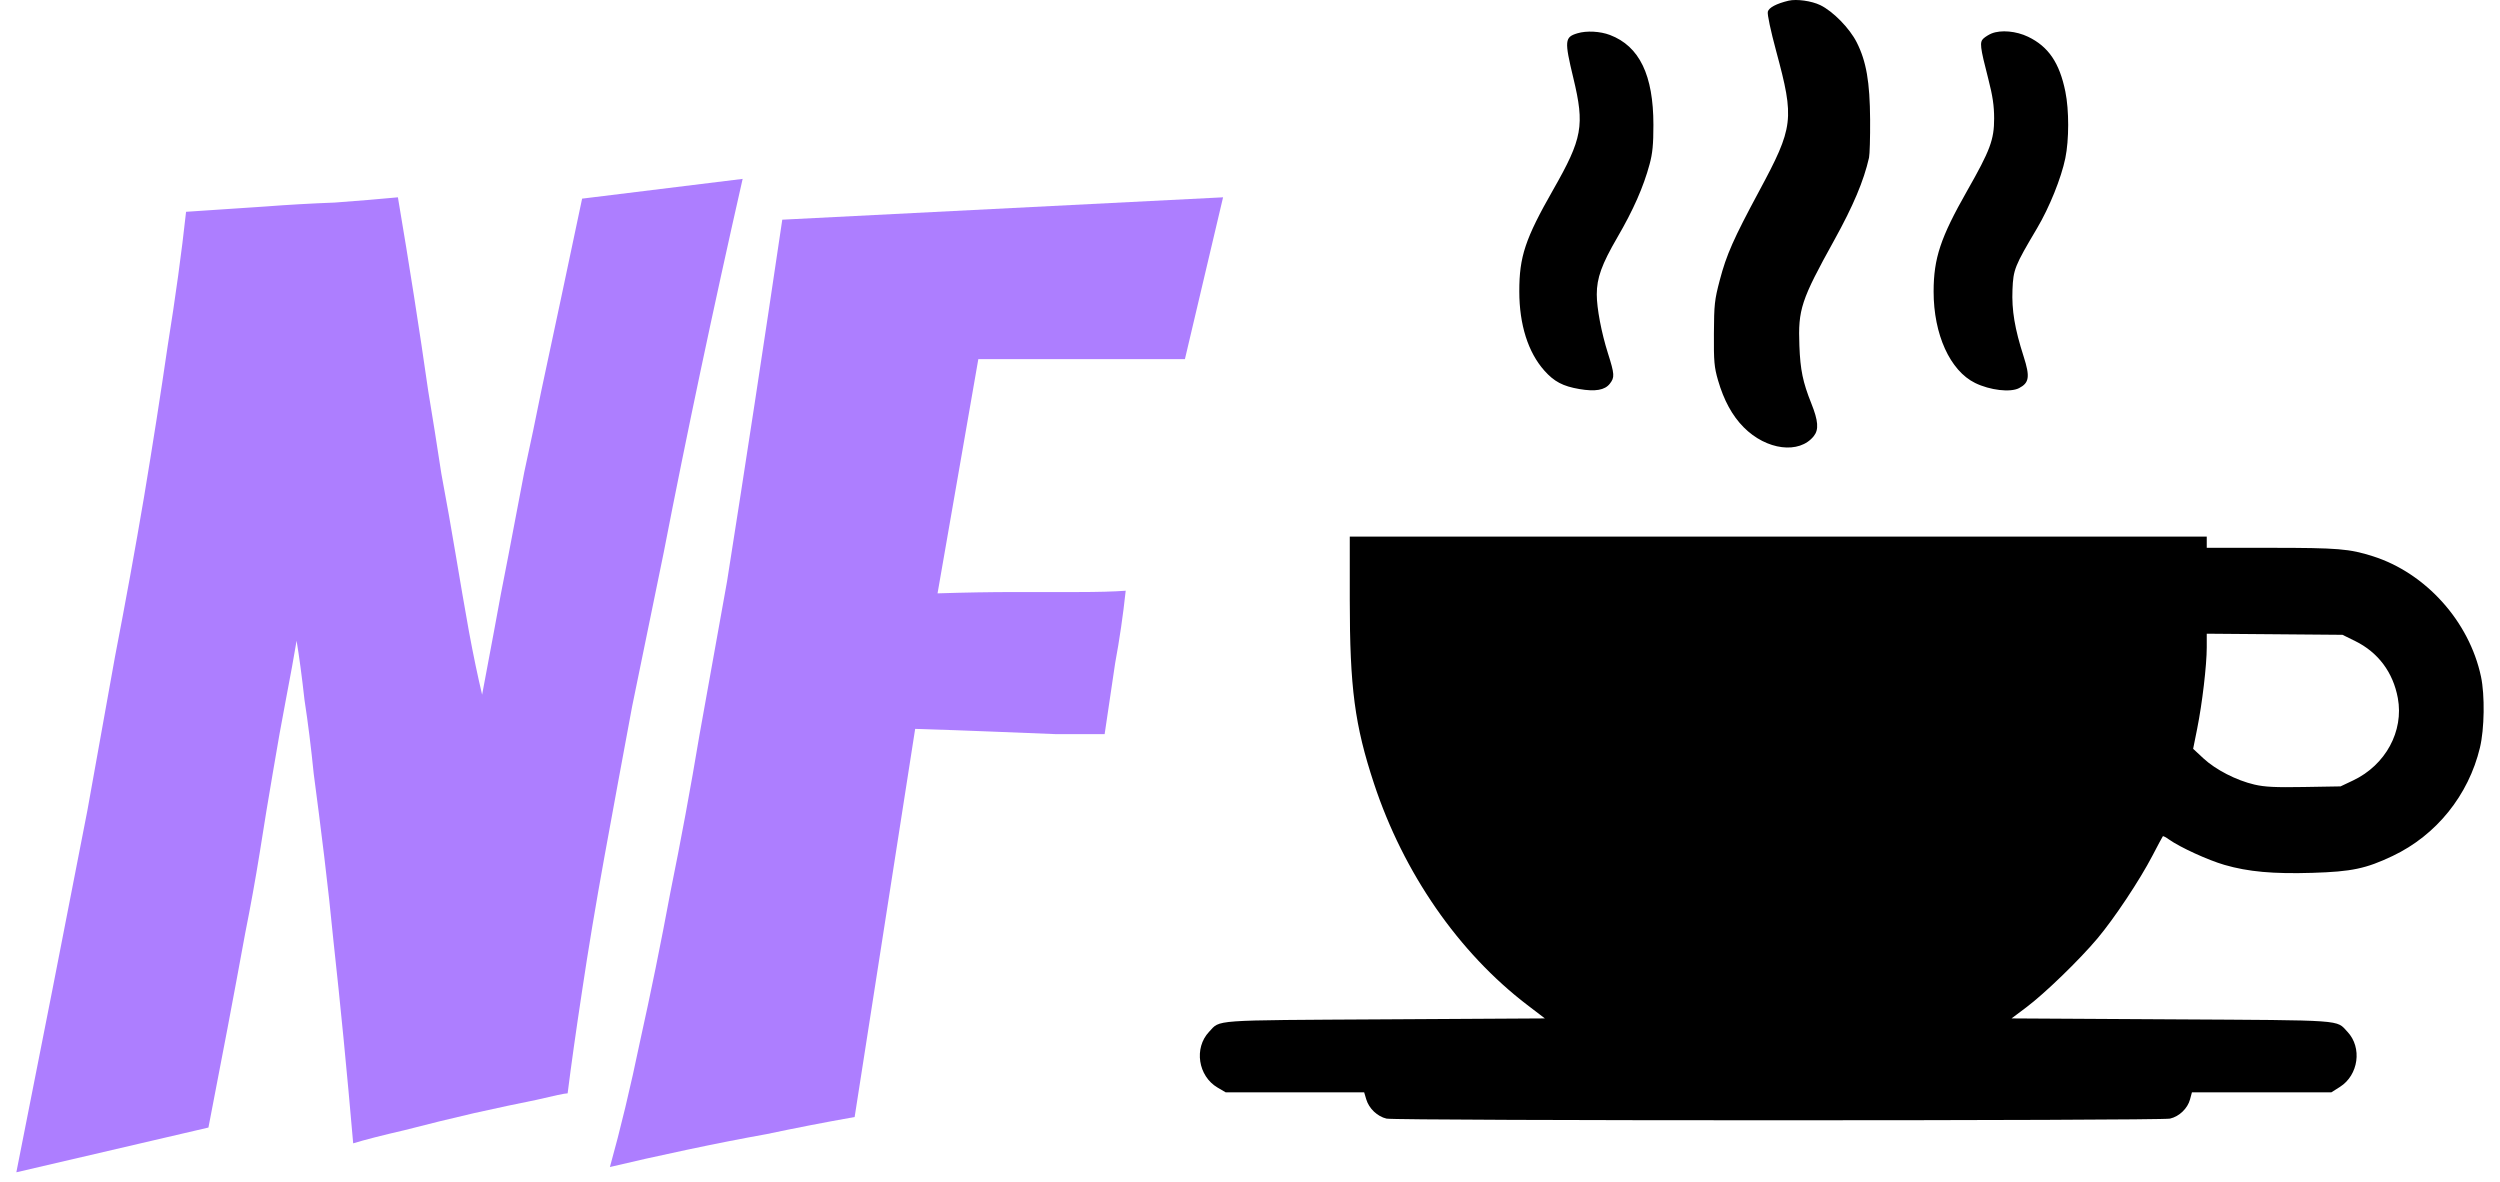
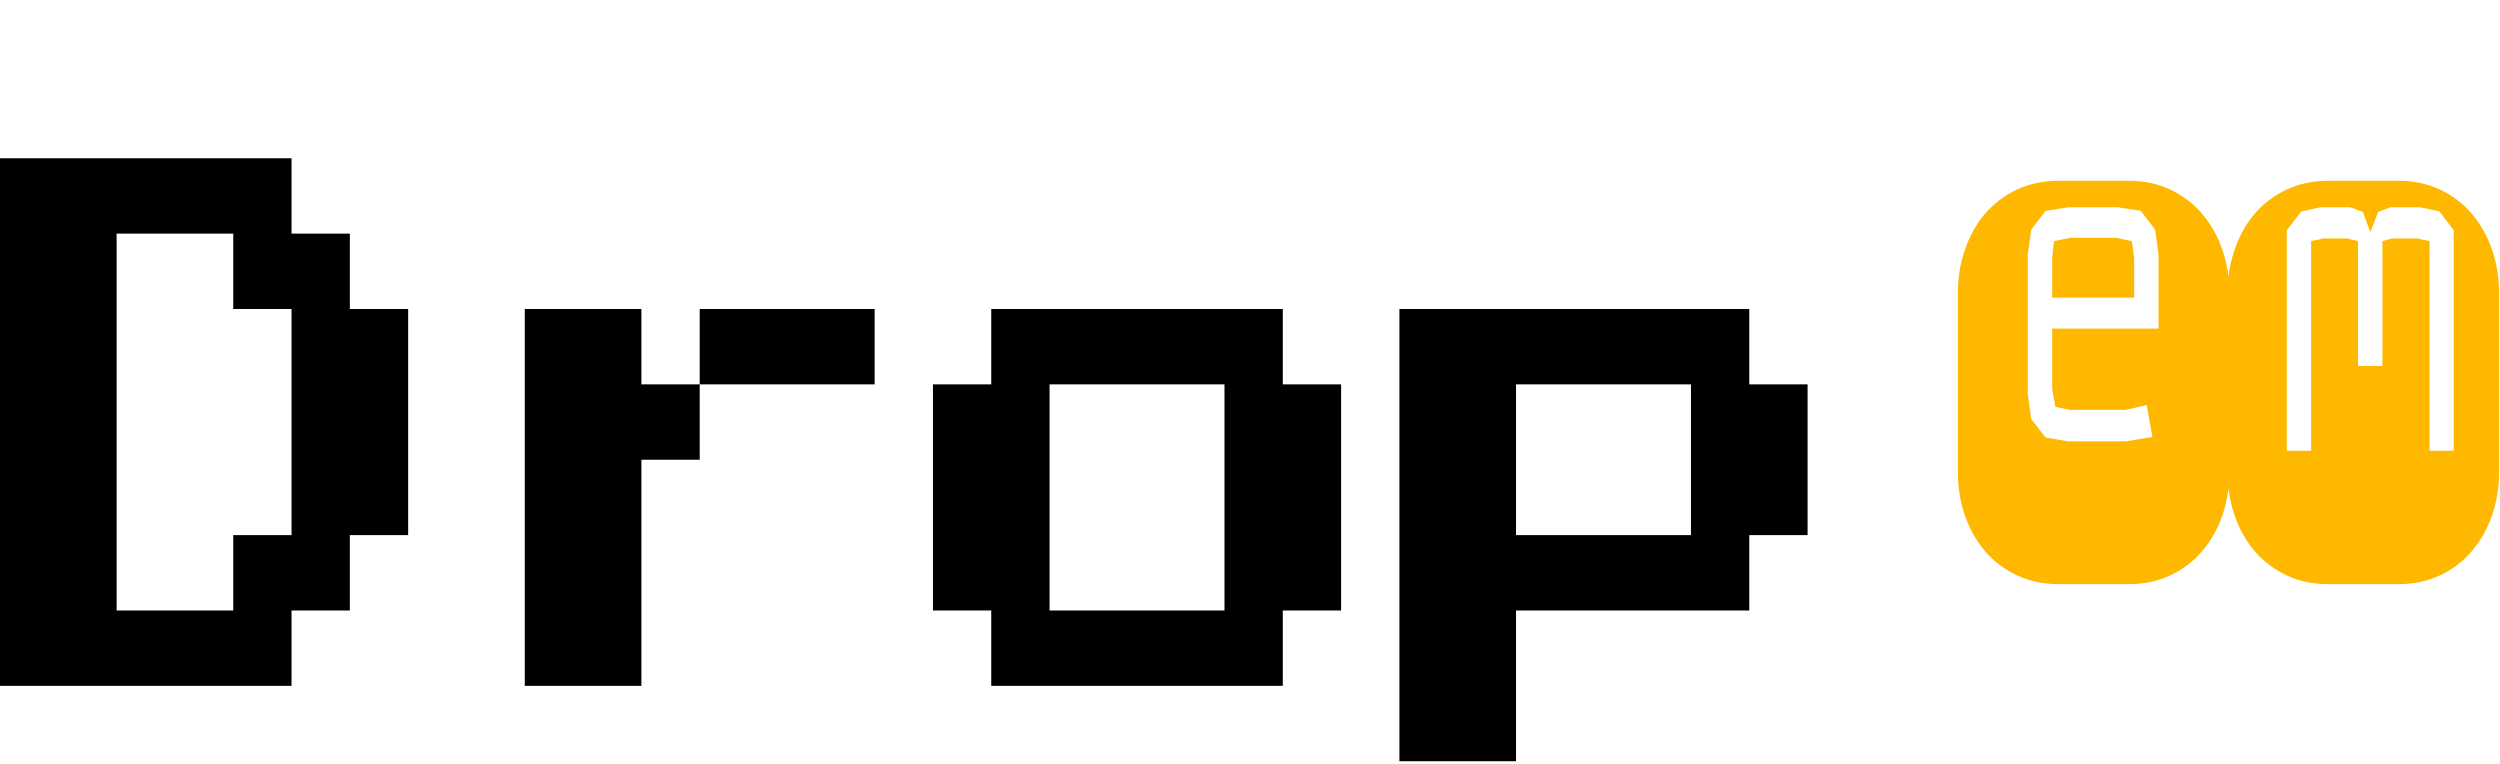
- <svg xmlns="http://www.w3.org/2000/svg" width="110" height="52" viewBox="0 0 110 52" fill="none">
-   <path d="M0.719 51.581C1.8 46.139 2.842 40.832 3.845 35.66C4.231 33.499 4.636 31.241 5.061 28.887C5.524 26.494 5.949 24.159 6.335 21.881C6.721 19.566 7.068 17.346 7.377 15.224C7.724 13.062 7.994 11.094 8.187 9.319C9.384 9.241 10.541 9.164 11.661 9.087C12.664 9.01 13.687 8.952 14.729 8.913C15.771 8.836 16.698 8.759 17.508 8.682C18.01 11.653 18.454 14.49 18.84 17.192C19.033 18.35 19.226 19.566 19.419 20.839C19.65 22.074 19.862 23.271 20.055 24.429C20.248 25.587 20.441 26.706 20.634 27.787C20.827 28.829 21.02 29.755 21.213 30.566C21.368 29.755 21.541 28.829 21.734 27.787C21.927 26.706 22.14 25.587 22.371 24.429C22.603 23.232 22.834 22.017 23.066 20.781C23.336 19.546 23.587 18.35 23.818 17.192C24.397 14.49 24.996 11.673 25.613 8.74L32.676 7.871C31.364 13.661 30.206 19.141 29.203 24.313C28.739 26.552 28.276 28.809 27.813 31.087C27.389 33.364 26.983 35.564 26.597 37.686C26.211 39.809 25.883 41.778 25.613 43.592C25.343 45.367 25.131 46.872 24.976 48.107C24.86 48.107 24.397 48.204 23.587 48.397C22.815 48.551 21.908 48.744 20.866 48.976C19.862 49.207 18.84 49.458 17.797 49.728C16.794 49.96 16.041 50.153 15.54 50.307C15.27 47.181 14.98 44.209 14.671 41.392C14.556 40.195 14.42 38.96 14.266 37.686C14.112 36.413 13.957 35.197 13.803 34.039C13.687 32.881 13.552 31.8 13.398 30.797C13.282 29.755 13.166 28.887 13.05 28.192C12.934 28.887 12.78 29.736 12.587 30.739C12.394 31.743 12.201 32.823 12.008 33.981C11.815 35.1 11.622 36.278 11.429 37.513C11.236 38.709 11.024 39.886 10.792 41.044C10.291 43.785 9.75 46.641 9.171 49.612L0.719 51.581Z" fill="#AD7EFF" />
-   <path d="M33.725 49.902C32.645 50.095 31.468 50.327 30.194 50.597C28.92 50.867 27.801 51.118 26.836 51.349C27.299 49.69 27.743 47.837 28.168 45.791C28.631 43.707 29.075 41.527 29.499 39.249C29.962 36.972 30.387 34.676 30.773 32.36C31.198 30.006 31.603 27.748 31.989 25.587C32.799 20.453 33.61 15.146 34.42 9.666L53.815 8.682L52.136 15.803H43.046L41.252 26.108C42.448 26.069 43.587 26.05 44.667 26.05C45.555 26.05 46.462 26.05 47.388 26.05C48.315 26.05 49.029 26.03 49.531 25.992C49.415 27.073 49.26 28.134 49.067 29.176C48.913 30.218 48.758 31.26 48.604 32.302C48.102 32.302 47.388 32.302 46.462 32.302C45.536 32.264 44.571 32.225 43.567 32.187C42.602 32.148 41.502 32.109 40.267 32.071L37.604 49.149C36.292 49.381 34.999 49.632 33.725 49.902Z" fill="#AD7EFF" />
-   <path fill-rule="evenodd" clip-rule="evenodd" d="M78.697 0.031C78.161 0.159 77.829 0.336 77.784 0.515C77.755 0.628 77.909 1.351 78.154 2.258C78.962 5.252 78.921 5.583 77.403 8.407C76.271 10.513 75.964 11.207 75.669 12.33C75.441 13.196 75.419 13.398 75.412 14.677C75.404 15.909 75.426 16.155 75.593 16.732C75.847 17.61 76.22 18.294 76.72 18.798C77.722 19.811 79.172 19.993 79.809 19.186C80.034 18.901 80.004 18.514 79.698 17.75C79.325 16.817 79.213 16.278 79.173 15.212C79.112 13.61 79.243 13.212 80.702 10.576C81.541 9.06 82.004 7.963 82.237 6.938C82.268 6.802 82.29 6.049 82.285 5.264C82.275 3.608 82.118 2.699 81.696 1.864C81.383 1.243 80.652 0.496 80.091 0.225C79.71 0.04 79.043 -0.053 78.697 0.031ZM69.409 1.464C68.843 1.634 68.83 1.781 69.228 3.438C69.73 5.526 69.629 6.088 68.338 8.352C67.108 10.509 66.847 11.292 66.849 12.824C66.85 14.285 67.236 15.503 67.951 16.306C68.383 16.792 68.766 16.994 69.492 17.118C70.193 17.238 70.61 17.166 70.83 16.886C71.051 16.605 71.043 16.471 70.748 15.541C70.461 14.635 70.258 13.563 70.258 12.954C70.258 12.231 70.473 11.634 71.165 10.443C71.87 9.231 72.311 8.229 72.582 7.227C72.712 6.748 72.75 6.357 72.75 5.497C72.75 3.303 72.136 2.032 70.838 1.539C70.406 1.375 69.81 1.343 69.409 1.464ZM87.631 1.472C87.519 1.517 87.359 1.615 87.277 1.689C87.096 1.853 87.119 2.049 87.487 3.48C87.678 4.224 87.741 4.65 87.742 5.209C87.742 6.148 87.571 6.608 86.552 8.399C85.383 10.456 85.081 11.363 85.079 12.824C85.077 14.714 85.803 16.312 86.907 16.852C87.562 17.171 88.454 17.276 88.837 17.078C89.286 16.846 89.326 16.578 89.042 15.692C88.647 14.46 88.512 13.653 88.549 12.744C88.585 11.854 88.643 11.709 89.632 10.041C90.173 9.127 90.694 7.837 90.874 6.962C91.041 6.153 91.042 4.847 90.876 4.032C90.618 2.763 90.132 2.048 89.235 1.617C88.712 1.366 88.047 1.306 87.631 1.472ZM59.39 26.389C59.39 30.262 59.606 31.901 60.456 34.477C61.755 38.413 64.178 41.911 67.202 44.22L67.975 44.81L60.945 44.851C53.211 44.896 53.709 44.861 53.2 45.399C52.526 46.112 52.715 47.35 53.574 47.854L53.929 48.062H56.976H60.023L60.116 48.374C60.237 48.777 60.605 49.126 61.007 49.219C61.427 49.317 95.06 49.317 95.481 49.219C95.887 49.125 96.254 48.773 96.361 48.375L96.445 48.062H99.513H102.581L102.956 47.824C103.778 47.303 103.943 46.092 103.288 45.399C102.778 44.861 103.277 44.896 95.54 44.851L88.507 44.81L89.159 44.321C89.968 43.714 91.485 42.245 92.283 41.297C93.031 40.407 94.145 38.732 94.709 37.647C94.945 37.194 95.15 36.81 95.166 36.794C95.182 36.778 95.305 36.843 95.439 36.939C95.92 37.281 97.151 37.845 97.876 38.055C98.921 38.358 100.022 38.458 101.749 38.405C103.473 38.353 104.101 38.221 105.277 37.662C107.197 36.751 108.616 34.99 109.117 32.898C109.315 32.072 109.337 30.592 109.164 29.773C108.649 27.345 106.738 25.216 104.407 24.475C103.373 24.146 102.877 24.105 99.917 24.104L97.097 24.104V23.857V23.61H78.244H59.39V26.389ZM103.625 28.205C104.639 28.704 105.296 29.582 105.505 30.717C105.773 32.173 104.964 33.663 103.538 34.339L102.984 34.601L101.379 34.628C100.113 34.65 99.651 34.627 99.197 34.522C98.403 34.338 97.485 33.866 96.948 33.366L96.498 32.947L96.675 32.066C96.898 30.956 97.097 29.267 97.097 28.484V27.883L100.084 27.907L103.07 27.932L103.625 28.205Z" fill="black" />
+ <svg xmlns="http://www.w3.org/2000/svg" width="190" height="58" viewBox="0 0 190 58" fill="none">
+   <path d="M0 52.125V12.027H22.157V17.755H26.589V23.483H31.02V40.669H26.589V46.397H22.157V52.125H0ZM8.863 46.397H17.726V40.669H22.157V23.483H17.726V17.755H8.863V46.397ZM48.746 29.212H53.178V34.94H48.746V52.125H39.883V23.483H48.746V29.212ZM66.472 23.483V29.212H53.178V23.483H66.472ZM75.335 52.125V46.397H70.904V29.212H75.335V23.483H97.493V29.212H101.924V46.397H97.493V52.125H75.335ZM79.767 46.397H93.061V29.212H79.767V46.397ZM106.356 57.854V23.483H132.945V29.212H137.376V40.669H132.945V46.397H115.219V57.854H106.356ZM115.219 40.669H128.513V29.212H115.219V40.669Z" fill="black" />
+   <path d="M161.782 13.739C162.947 13.739 164.003 13.963 164.949 14.411C165.896 14.858 166.698 15.47 167.356 16.245C168.025 17.021 168.539 17.931 168.896 18.975C169.254 20.005 169.433 21.101 169.433 22.265V35.87C169.433 37.033 169.254 38.137 168.896 39.181C168.539 40.211 168.025 41.113 167.356 41.889C166.698 42.665 165.896 43.276 164.949 43.724C164.003 44.171 162.947 44.395 161.782 44.395H156.45C155.284 44.395 154.229 44.171 153.282 43.724C152.336 43.276 151.528 42.665 150.859 41.889C150.201 41.113 149.693 40.211 149.336 39.181C148.978 38.137 148.799 37.033 148.799 35.87V22.265C148.799 21.101 148.978 20.005 149.336 18.975C149.693 17.931 150.201 17.021 150.859 16.245C151.528 15.47 152.336 14.858 153.282 14.411C154.229 13.963 155.284 13.739 156.45 13.739H161.782ZM164.049 19.333L163.79 17.454L162.699 16.022L160.951 15.753H157.194L155.463 16.022L154.373 17.454L154.113 19.333V29.962L154.373 31.842L155.463 33.252L157.194 33.542H161.557L163.582 33.207L163.149 30.79L161.522 31.148H157.316L156.208 30.924L155.966 29.582V24.972H164.049V19.333ZM155.966 22.623V19.602L156.104 18.326L157.316 18.08H160.847L162.024 18.326L162.197 19.647V22.623H155.966ZM182.278 13.739C183.443 13.739 184.499 13.963 185.445 14.411C186.392 14.858 187.194 15.47 187.851 16.245C188.52 17.021 189.035 17.931 189.392 18.975C189.75 20.005 189.929 21.101 189.929 22.265V35.87C189.929 37.033 189.75 38.137 189.392 39.181C189.035 40.211 188.52 41.113 187.851 41.889C187.194 42.665 186.392 43.276 185.445 43.724C184.499 44.171 183.443 44.395 182.278 44.395H176.946C175.78 44.395 174.724 44.171 173.778 43.724C172.832 43.276 172.024 42.665 171.355 41.889C170.696 41.113 170.189 40.211 169.831 39.181C169.473 38.137 169.294 37.033 169.294 35.87V22.265C169.294 21.101 169.473 20.005 169.831 18.975C170.189 17.931 170.696 17.021 171.355 16.245C172.024 15.47 172.832 14.858 173.778 14.411C174.724 13.963 175.78 13.739 176.946 13.739H182.278ZM179.577 16.111L178.625 15.753H176.357L174.903 16.066L173.795 17.498V34.258H175.648V18.326C175.809 18.282 175.953 18.252 176.08 18.237C176.207 18.222 176.345 18.185 176.496 18.125H178.469C178.596 18.185 178.717 18.222 178.833 18.237C178.96 18.252 179.086 18.282 179.213 18.326V27.814H181.066V18.326L181.81 18.125H183.801C183.939 18.185 184.078 18.222 184.216 18.237C184.355 18.252 184.499 18.282 184.649 18.326V34.258H186.484V17.498L185.393 16.066L183.939 15.753H181.672L180.737 16.111L180.148 17.655L179.577 16.111Z" fill="#FFB800" />
</svg>
